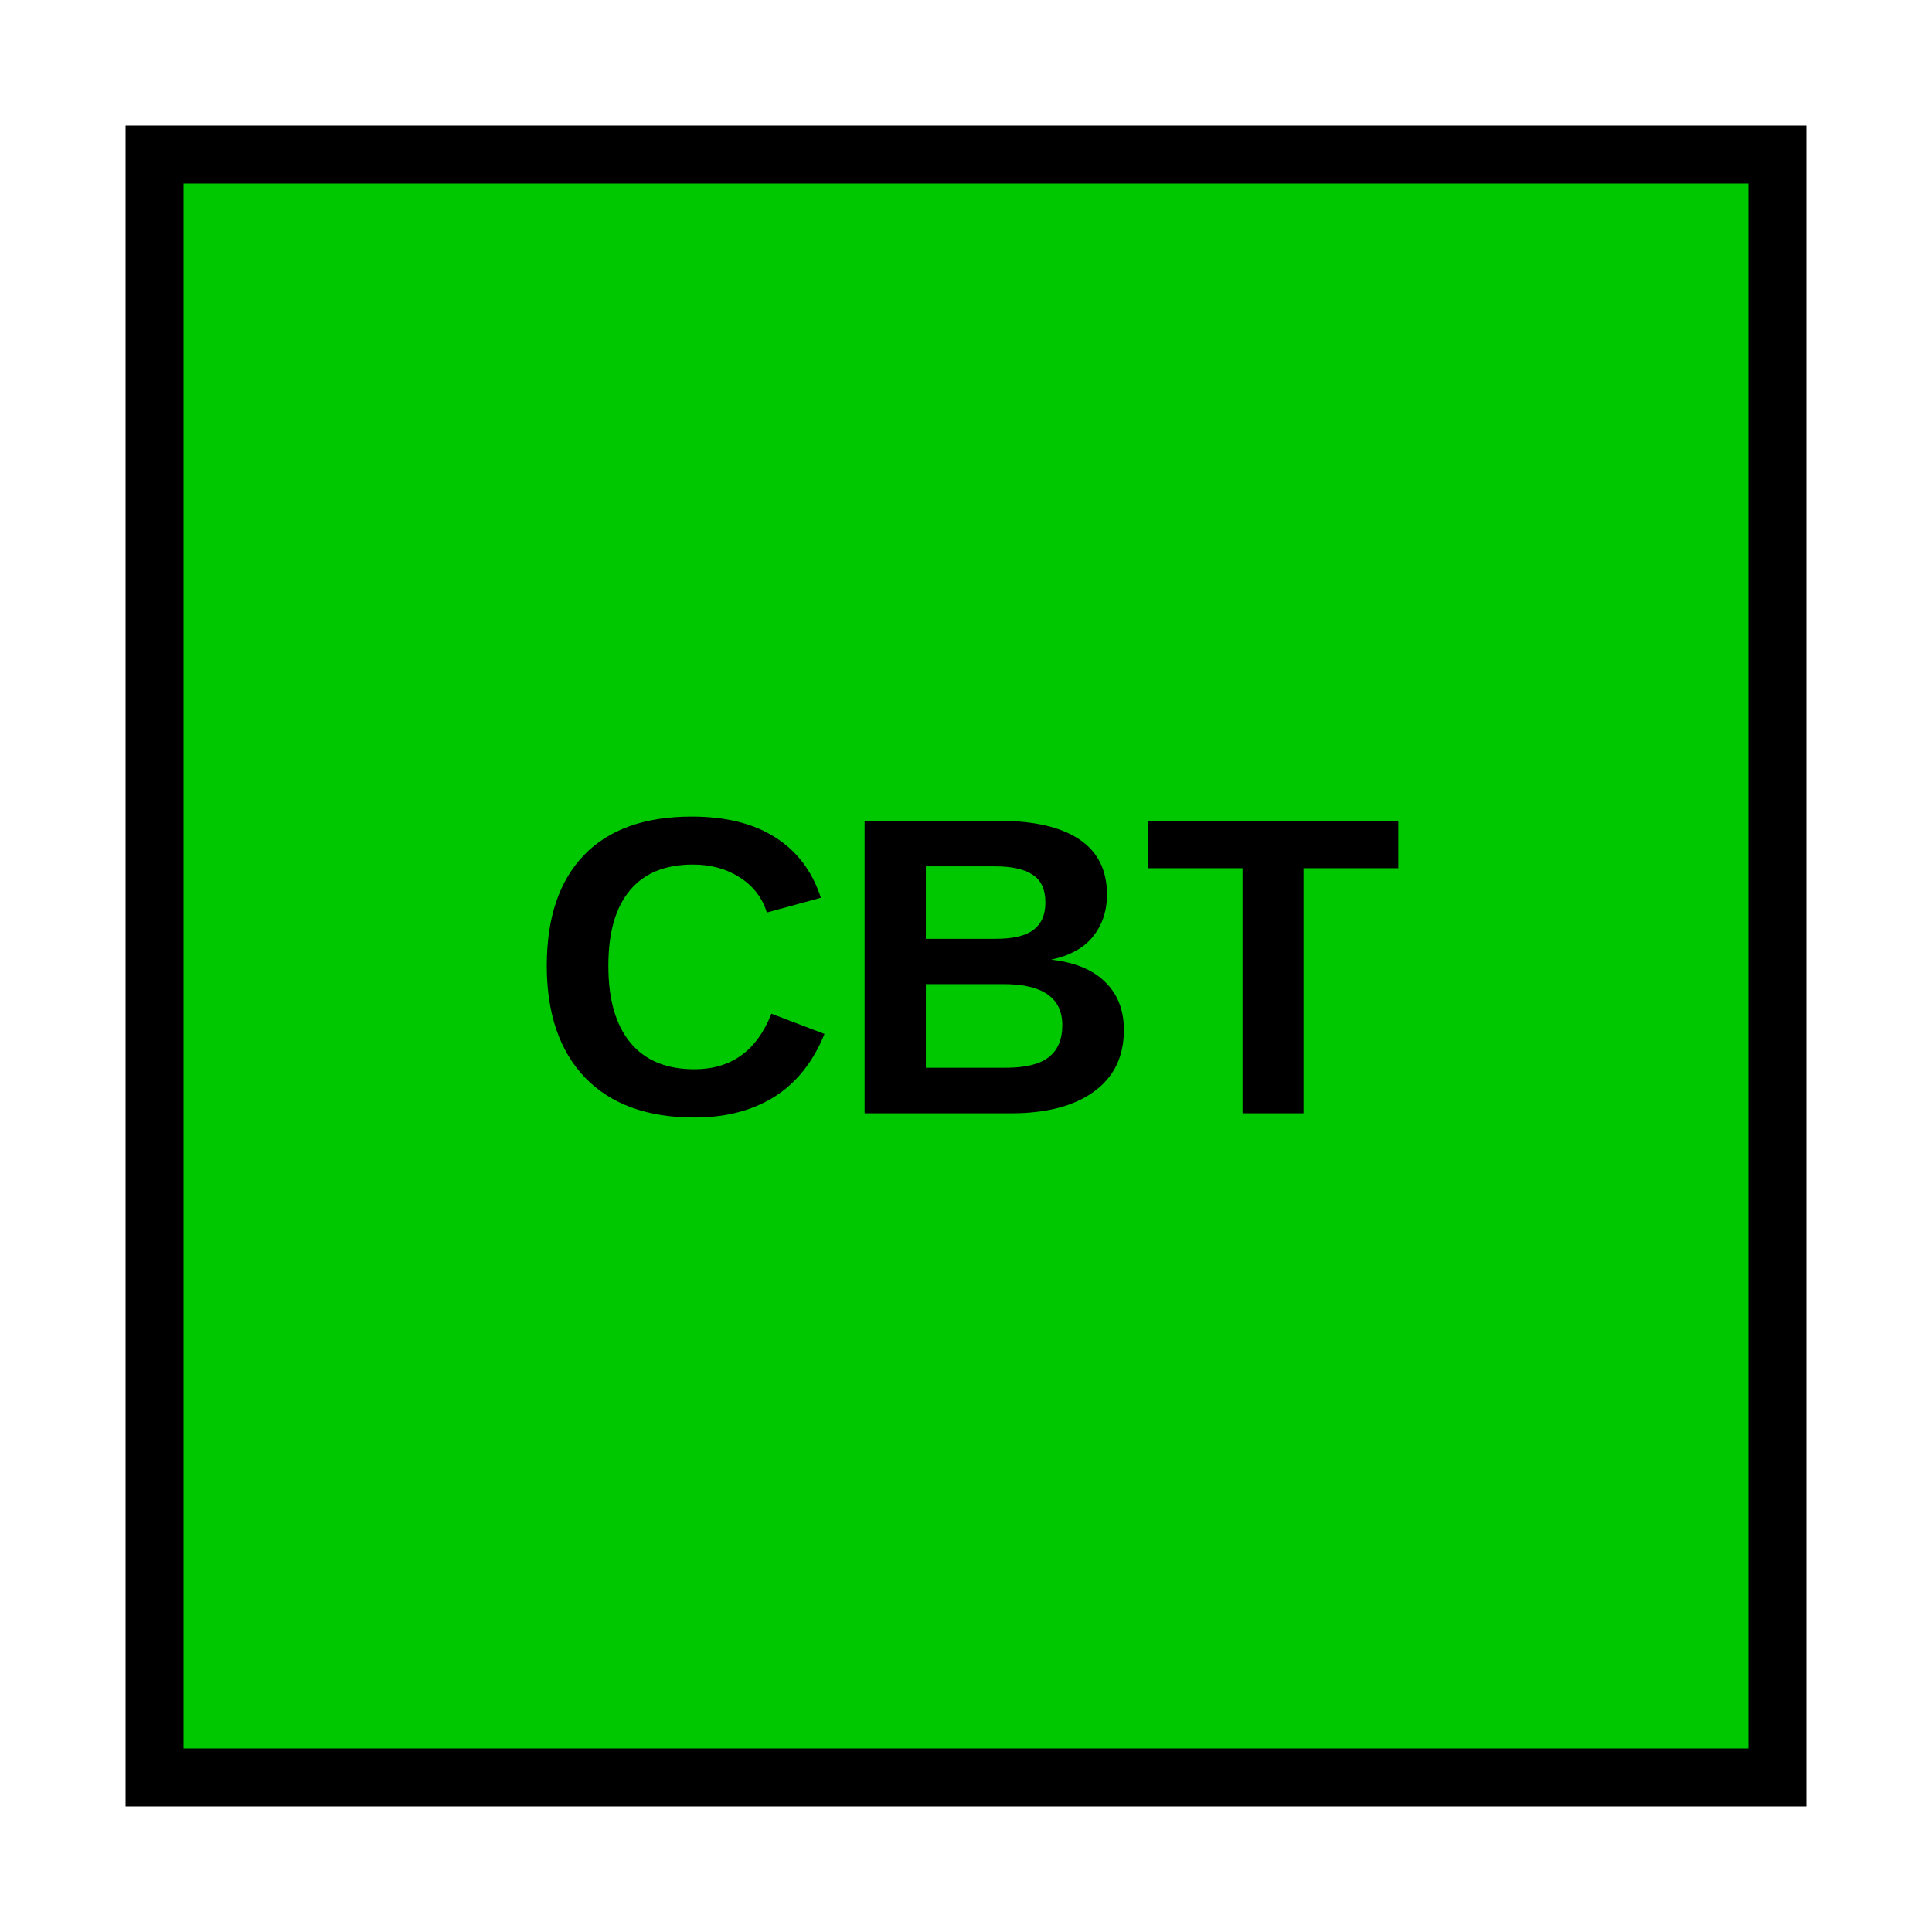
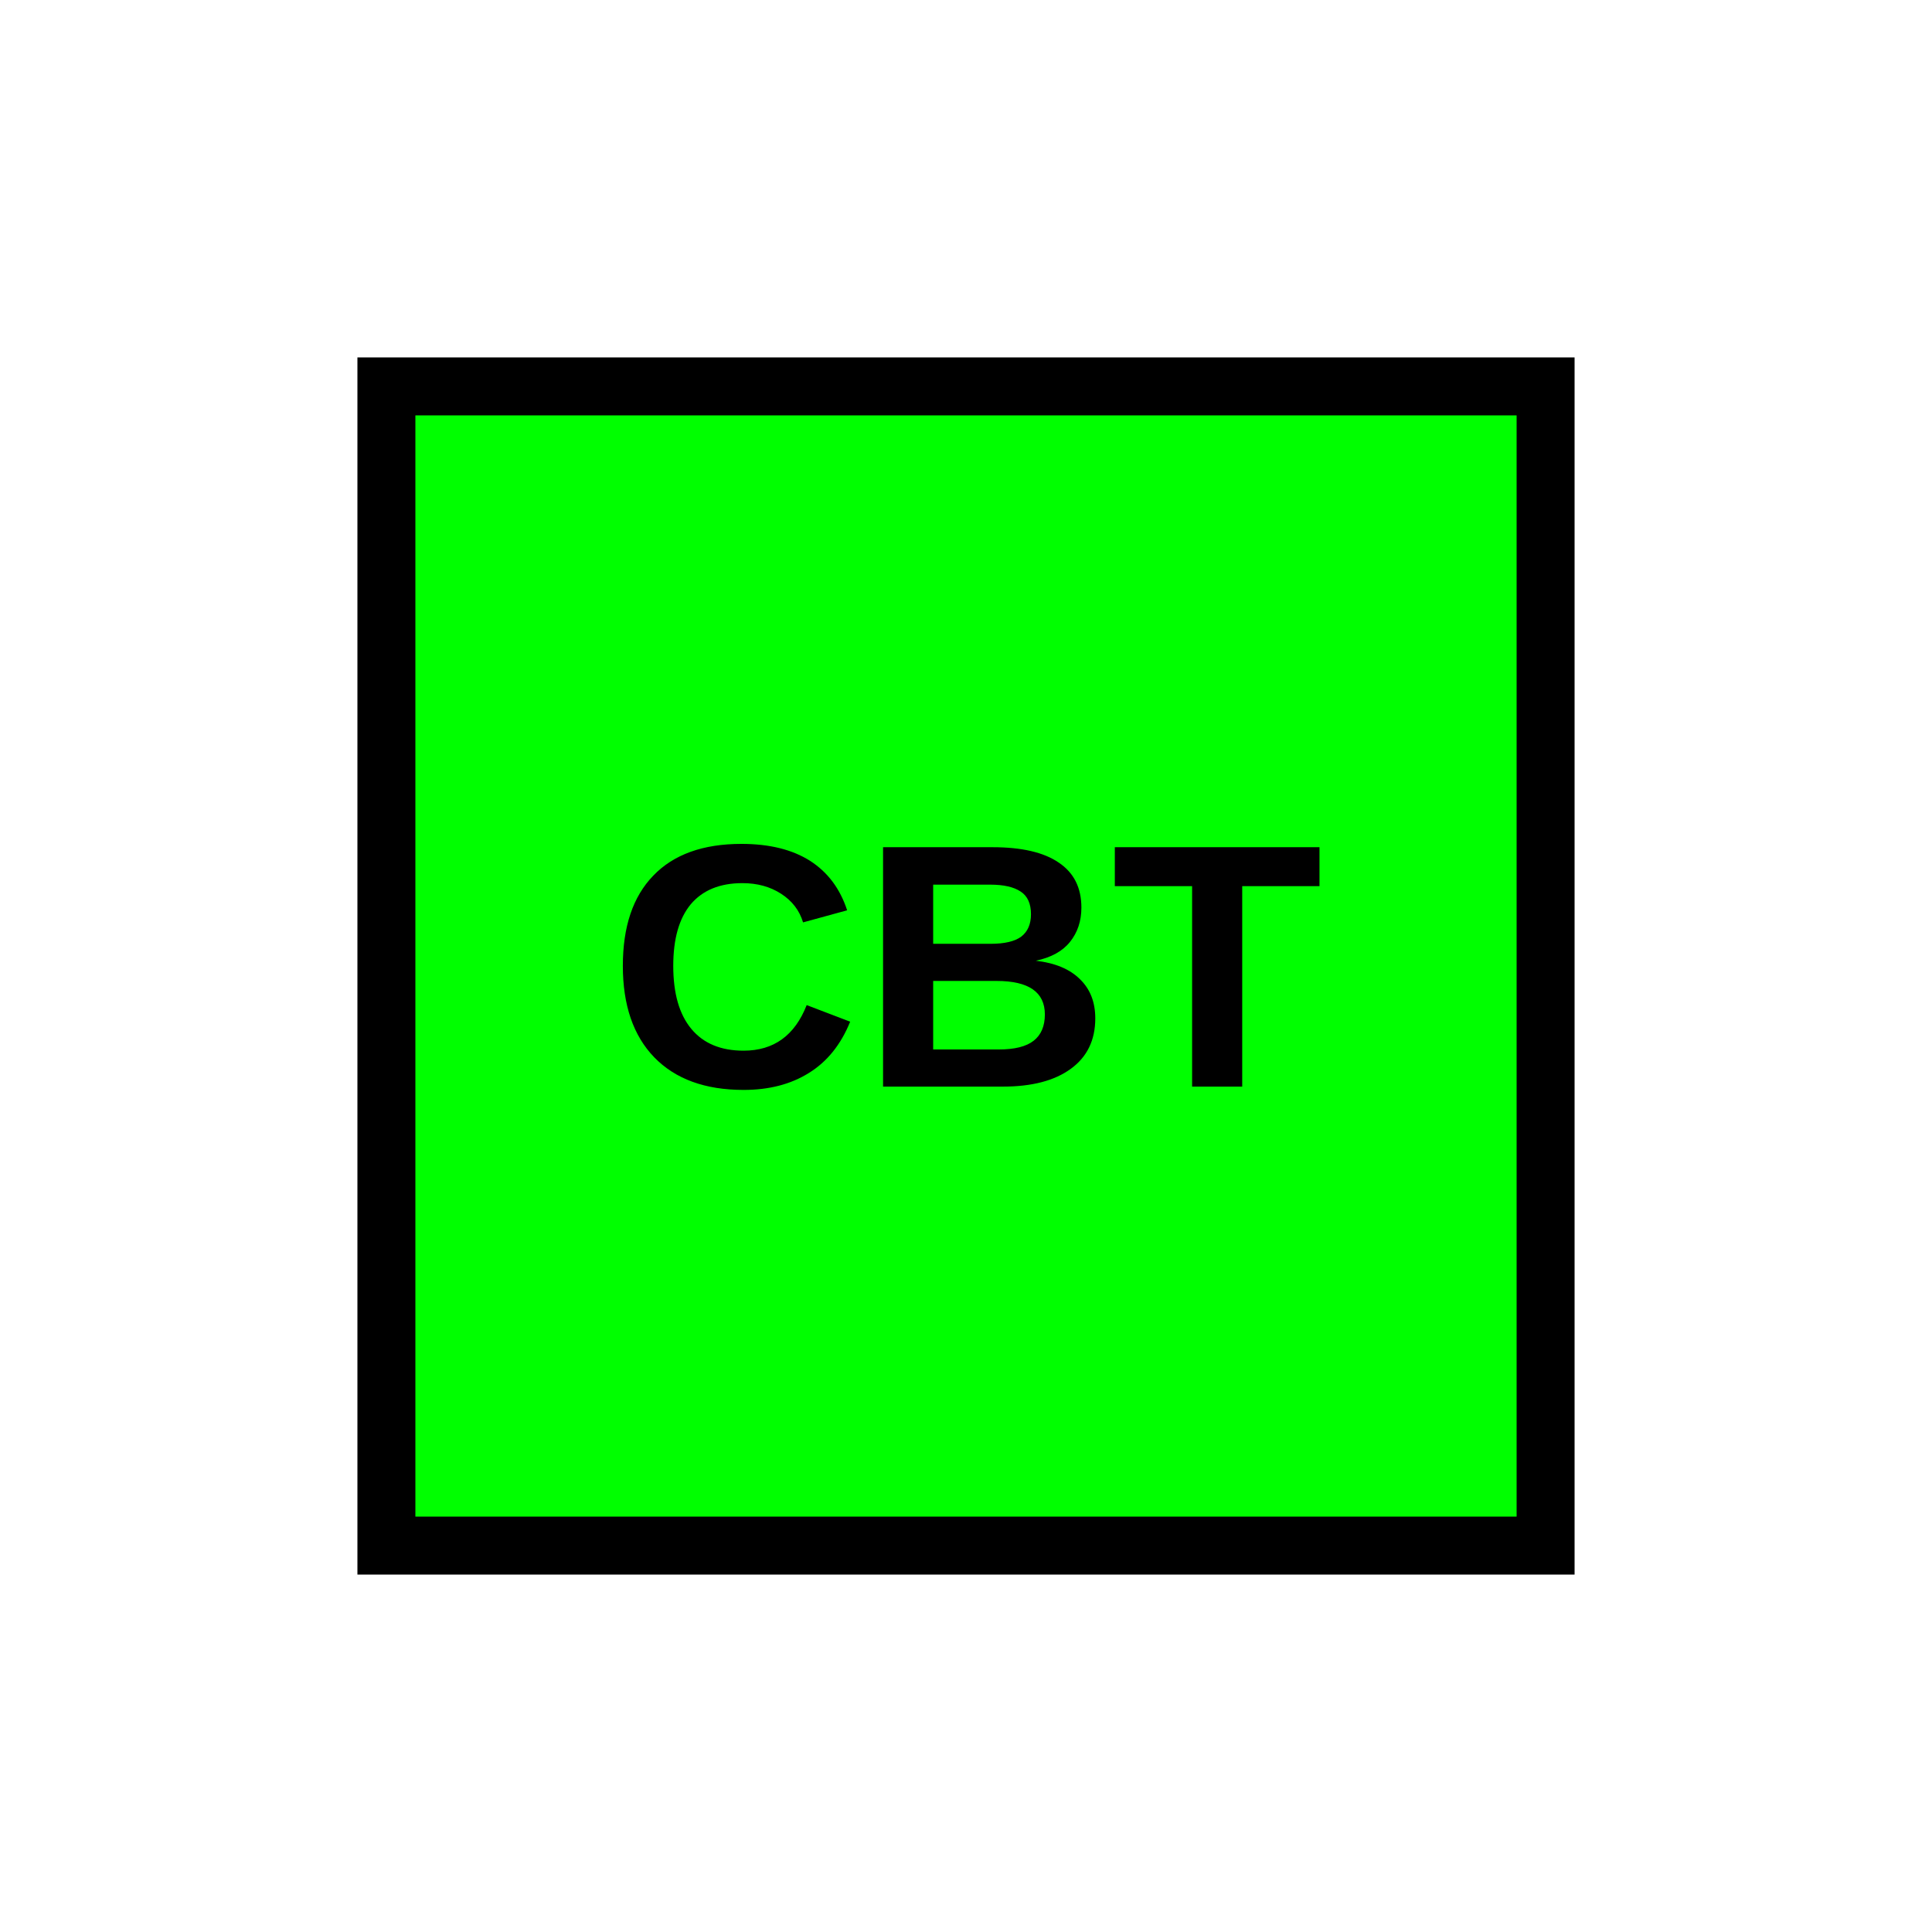
<svg xmlns="http://www.w3.org/2000/svg" viewBox="0 0 100 100" width="35" height="35">
-   <rect x="8" y="8" width="84" height="84" fill="#00c800" stroke="black" stroke-width="3" />
-   <text x="50" y="50" font-size="22" fill="black" text-anchor="middle" dominant-baseline="central" font-weight="bold" font-family="Arial, sans-serif">CBT</text>
+   <rect x="20" y="20" width="60" height="60" fill="#00ff00" stroke="black" stroke-width="3" />
+   <text x="50" y="50" font-size="18" fill="black" text-anchor="middle" dominant-baseline="central" font-weight="bold" font-family="Arial, sans-serif">CBT</text>
</svg>
